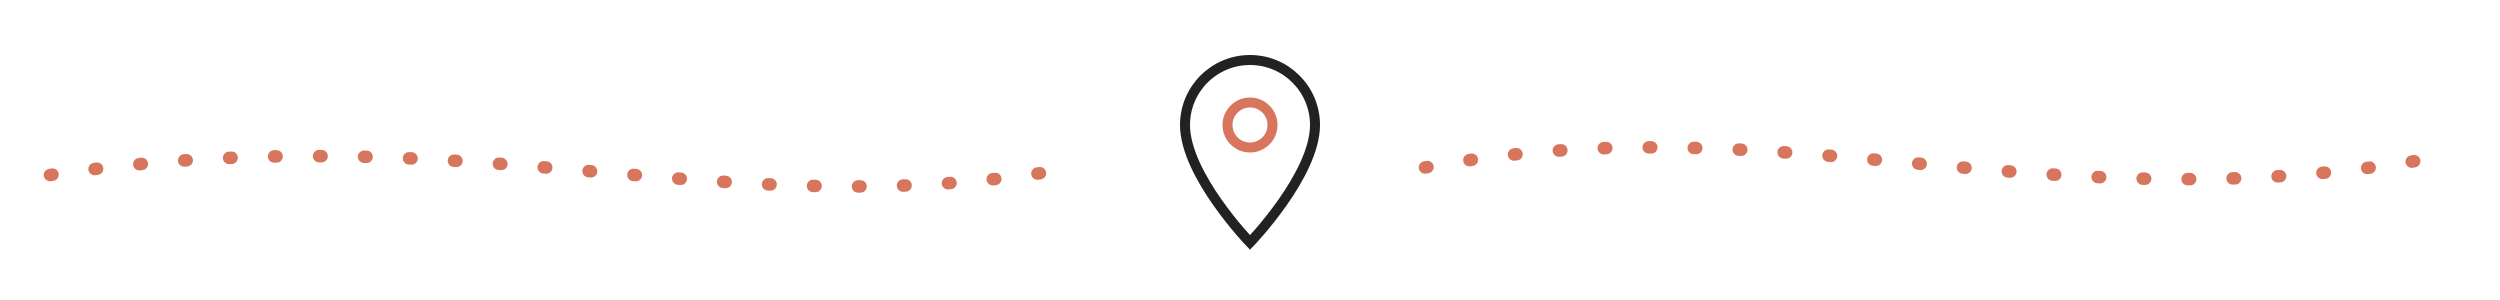
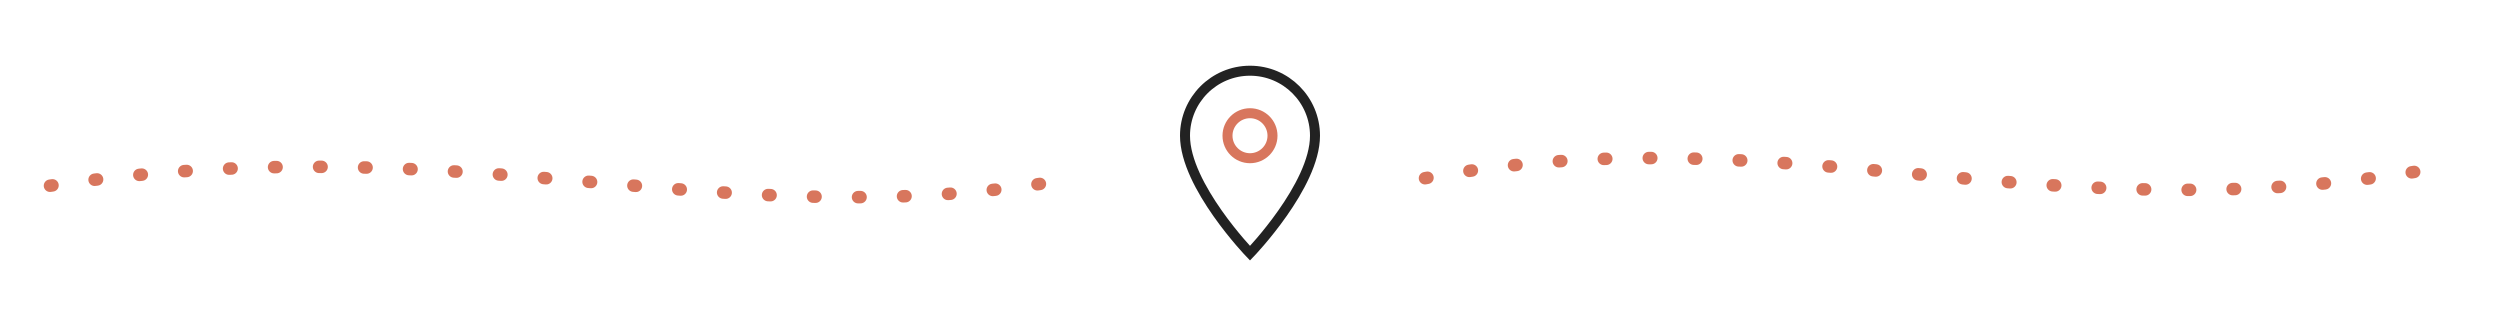
- <svg xmlns="http://www.w3.org/2000/svg" viewBox="0 0 1000 120">
-   <path d="M20 70c170-25 270 22 410-3M570 67c145-27 250 25 410-5" fill="none" stroke="#d8765d" stroke-width="5" stroke-linecap="round" stroke-dasharray="1 17" />
-   <g transform="translate(466 22)" fill="none" stroke="#222" stroke-width="4">
-     <path d="M34 75S8 48 8 28a26 26 0 1 1 52 0c0 20-26 47-26 47Z" />
-     <circle cx="34" cy="28" r="9" stroke="#d8765d" />
-   </g>
+ <svg xmlns="http://www.w3.org/2000/svg" viewBox="0 0 1400 180" width="1400" height="180" preserveAspectRatio="xMidYMid meet">
+   <svg x="0" y="0" width="1400" height="180" viewBox="0 0 1000 120" preserveAspectRatio="xMidYMid meet">
+     <path d="M20 70c170-25 270 22 410-3M570 67c145-27 250 25 410-5" fill="none" stroke="#d8765d" stroke-width="5" stroke-linecap="round" stroke-dasharray="1 17" />
+     <g transform="translate(466 22)" fill="none" stroke="#222" stroke-width="4">
+       <path d="M34 75S8 48 8 28a26 26 0 1 1 52 0c0 20-26 47-26 47Z" />
+       <circle cx="34" cy="28" r="9" stroke="#d8765d" />
+     </g>
+   </svg>
</svg>
